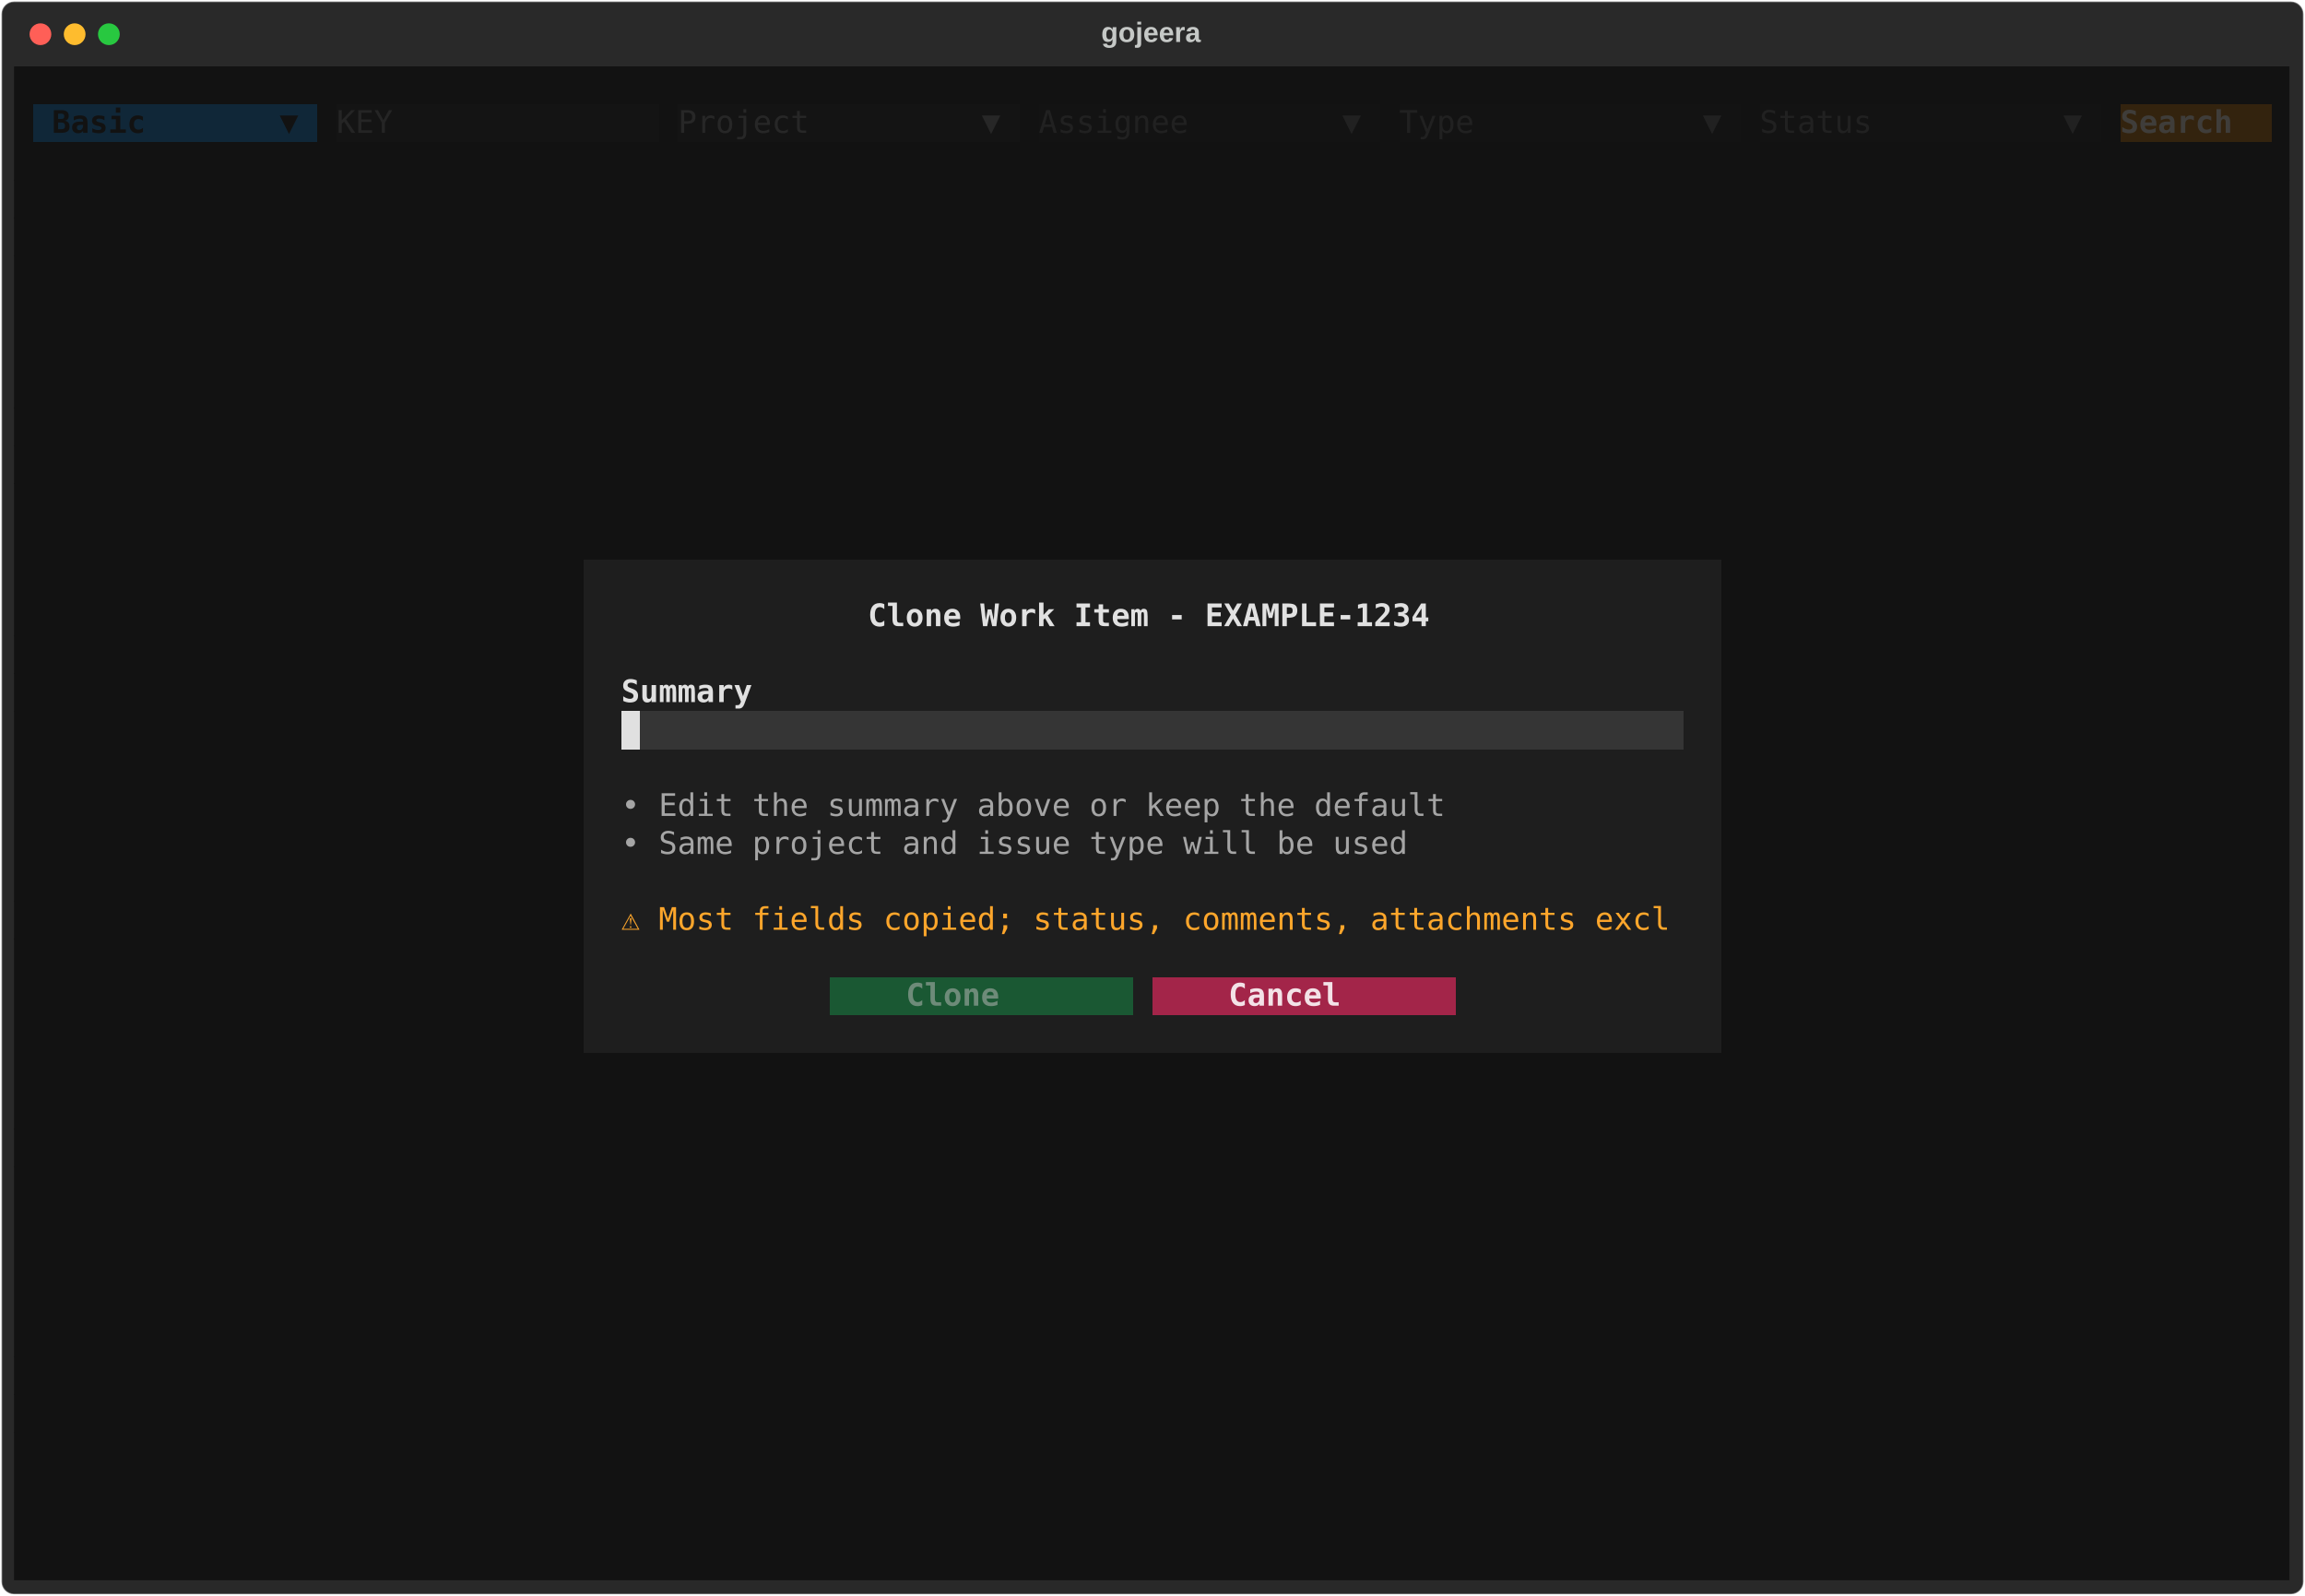
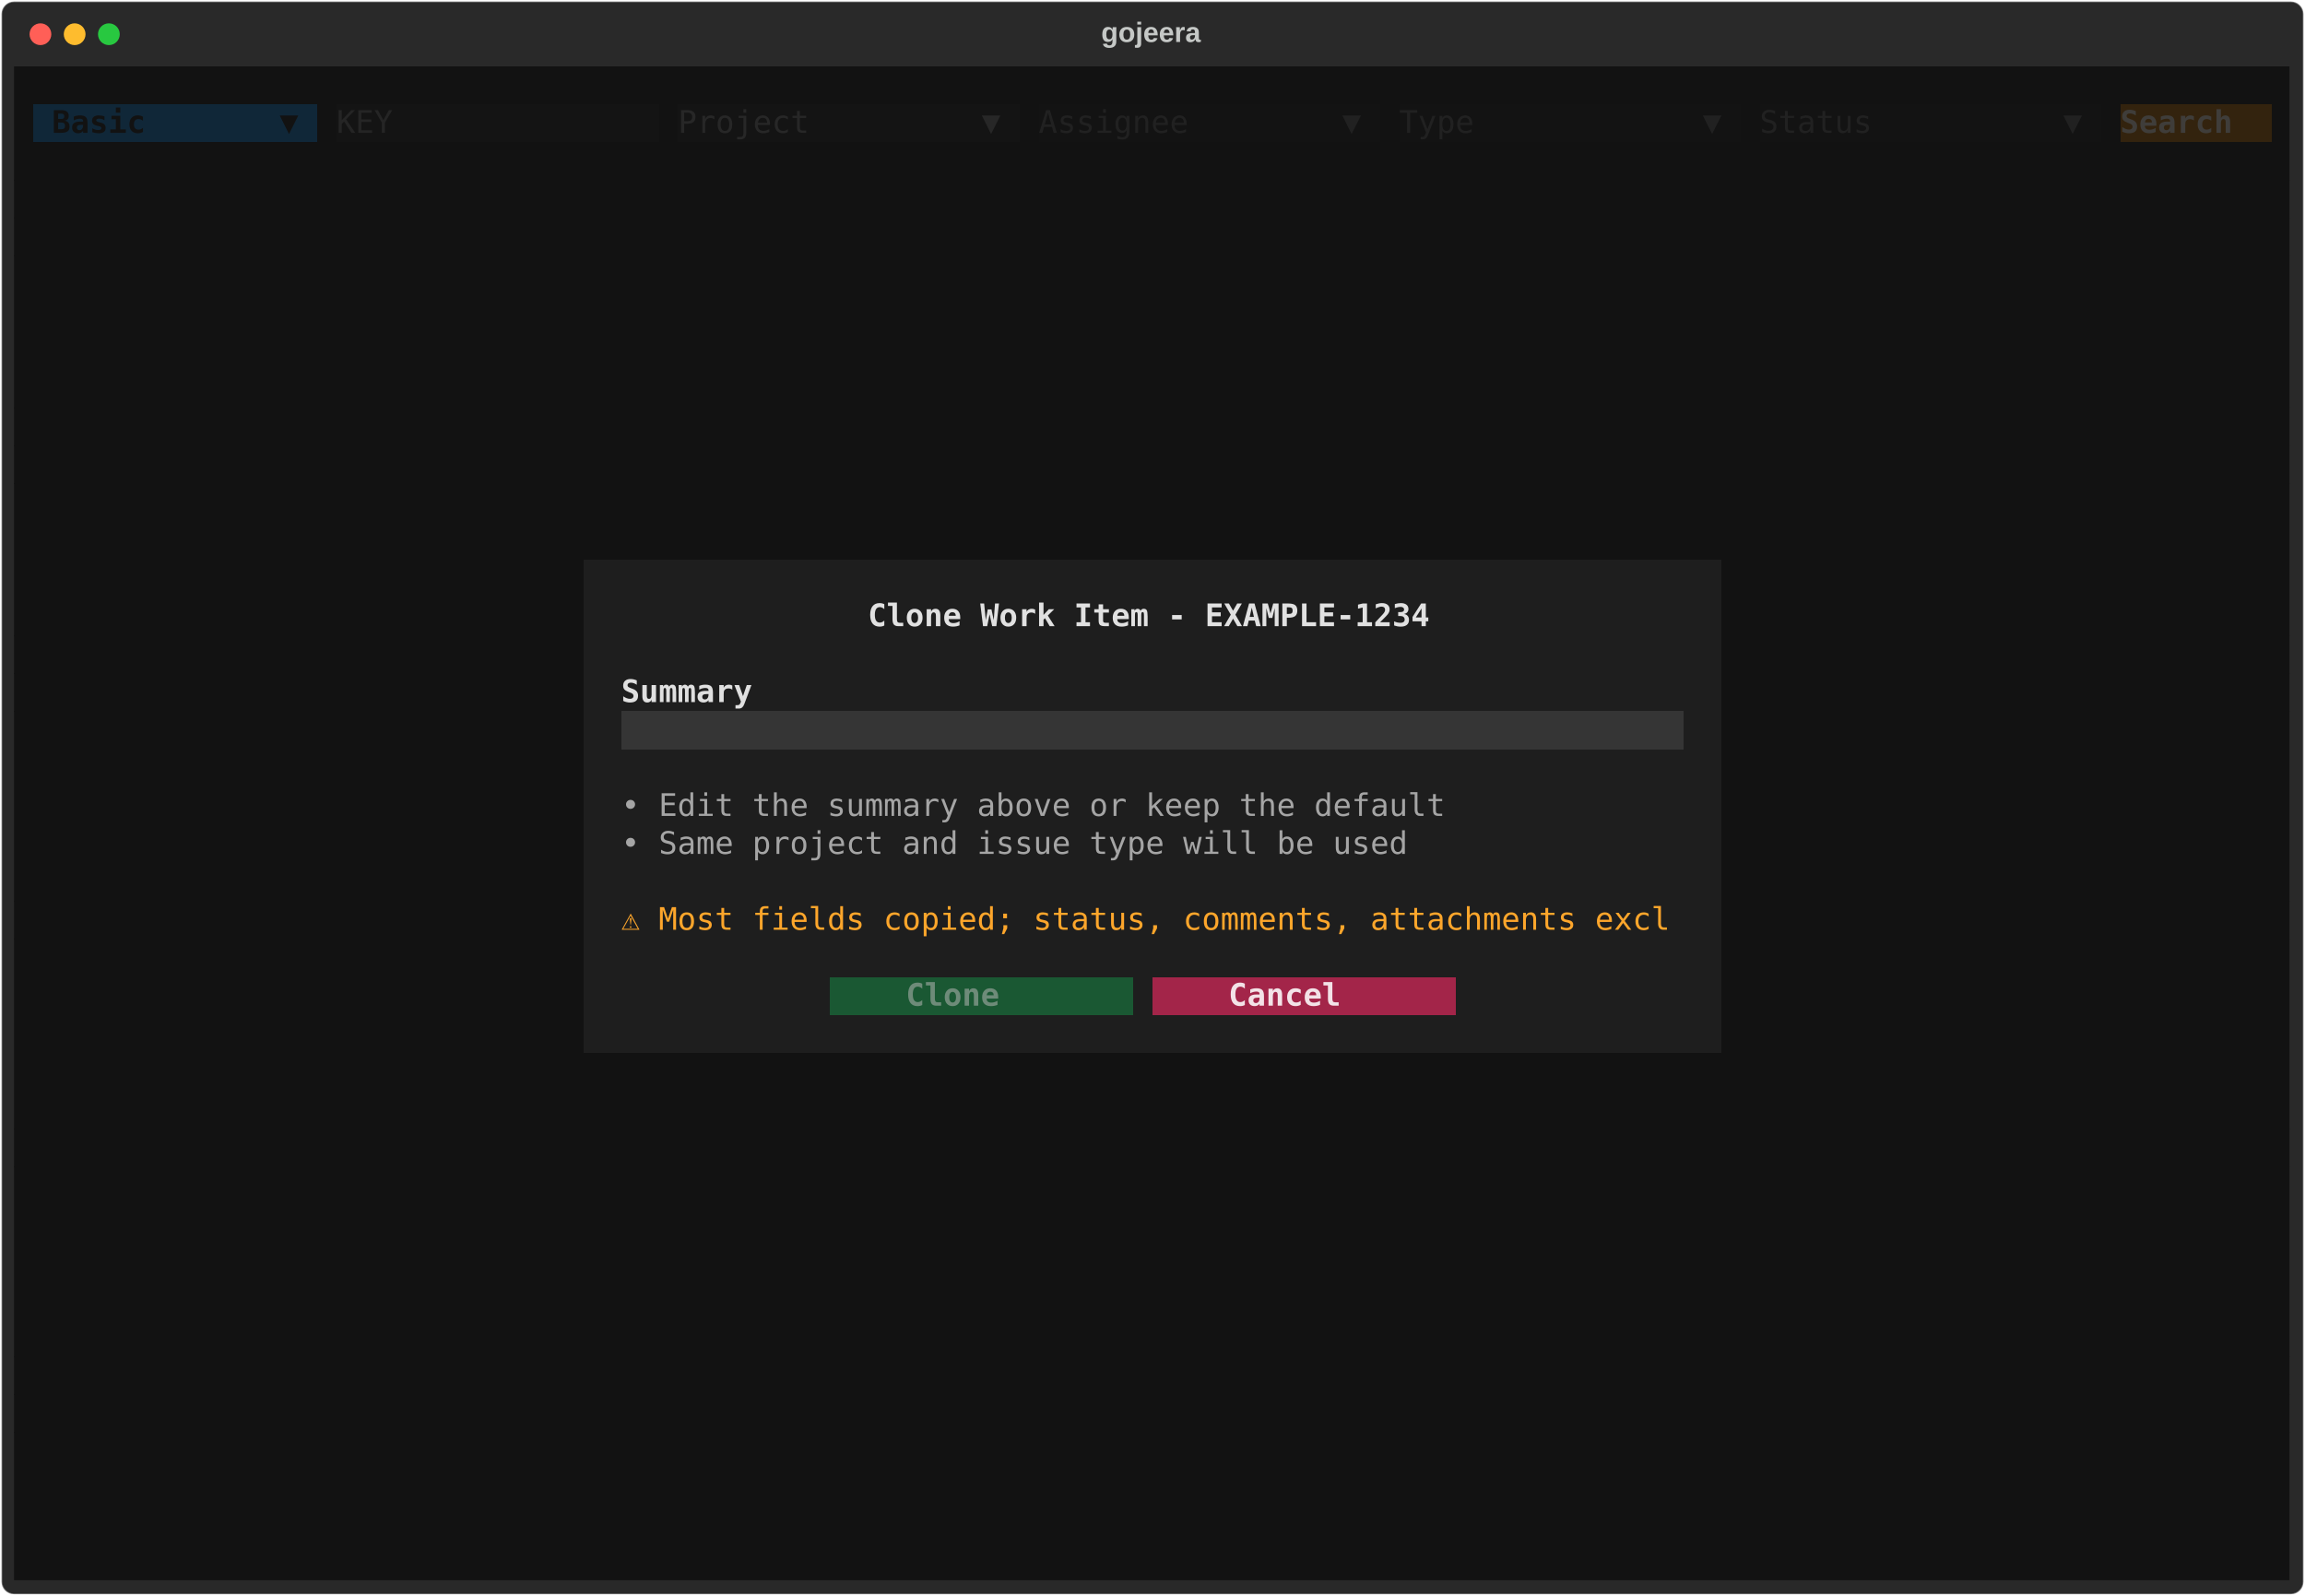
<svg xmlns="http://www.w3.org/2000/svg" class="rich-terminal" viewBox="0 0 1482 1026.0">
  <style>

    @font-face {
        font-family: "Fira Code";
        src: local("FiraCode-Regular"),
                url("https://cdnjs.cloudflare.com/ajax/libs/firacode/6.2.0/woff2/FiraCode-Regular.woff2") format("woff2"),
                url("https://cdnjs.cloudflare.com/ajax/libs/firacode/6.2.0/woff/FiraCode-Regular.woff") format("woff");
        font-style: normal;
        font-weight: 400;
    }
    @font-face {
        font-family: "Fira Code";
        src: local("FiraCode-Bold"),
                url("https://cdnjs.cloudflare.com/ajax/libs/firacode/6.2.0/woff2/FiraCode-Bold.woff2") format("woff2"),
                url("https://cdnjs.cloudflare.com/ajax/libs/firacode/6.2.0/woff/FiraCode-Bold.woff") format("woff");
        font-style: bold;
        font-weight: 700;
    }

-     .terminal-2518107938-matrix {
+     .terminal-2532582106-matrix {
        font-family: Fira Code, monospace;
        font-size: 20px;
        line-height: 24.4px;
        font-variant-east-asian: full-width;
    }

-     .terminal-2518107938-title {
+     .terminal-2532582106-title {
        font-size: 18px;
        font-weight: bold;
        font-family: arial;
    }

-     .terminal-2518107938-r1 { fill: #e0e0e0 }
- .terminal-2518107938-r2 { fill: #c5c8c6 }
- .terminal-2518107938-r3 { fill: #121212;font-weight: bold }
- .terminal-2518107938-r4 { fill: #252525 }
- .terminal-2518107938-r5 { fill: #3b3b3b }
- .terminal-2518107938-r6 { fill: #272727 }
- .terminal-2518107938-r7 { fill: #212121 }
- .terminal-2518107938-r8 { fill: #3f3d3a;font-weight: bold }
- .terminal-2518107938-r9 { fill: #e1e1e1;font-weight: bold }
- .terminal-2518107938-r10 { fill: #e0e0e0;font-weight: bold }
- .terminal-2518107938-r11 { fill: #121212 }
- .terminal-2518107938-r12 { fill: #a5a5a5 }
- .terminal-2518107938-r13 { fill: #fea62b }
- .terminal-2518107938-r14 { fill: #6e8b79;font-weight: bold }
- .terminal-2518107938-r15 { fill: #f3e2e7;font-weight: bold }
- .terminal-2518107938-r16 { fill: #2e2e2e }
+     .terminal-2532582106-r1 { fill: #e0e0e0 }
+ .terminal-2532582106-r2 { fill: #c5c8c6 }
+ .terminal-2532582106-r3 { fill: #121212;font-weight: bold }
+ .terminal-2532582106-r4 { fill: #252525 }
+ .terminal-2532582106-r5 { fill: #3b3b3b }
+ .terminal-2532582106-r6 { fill: #272727 }
+ .terminal-2532582106-r7 { fill: #212121 }
+ .terminal-2532582106-r8 { fill: #3f3d3a;font-weight: bold }
+ .terminal-2532582106-r9 { fill: #e1e1e1;font-weight: bold }
+ .terminal-2532582106-r10 { fill: #e0e0e0;font-weight: bold }
+ .terminal-2532582106-r11 { fill: #a5a5a5 }
+ .terminal-2532582106-r12 { fill: #fea62b }
+ .terminal-2532582106-r13 { fill: #6e8b79;font-weight: bold }
+ .terminal-2532582106-r14 { fill: #f3e2e7;font-weight: bold }
+ .terminal-2532582106-r15 { fill: #2e2e2e }
    </style>
  <defs>
-     <clipPath id="terminal-2518107938-clip-terminal">
+     <clipPath id="terminal-2532582106-clip-terminal">
      <rect x="0" y="0" width="1463.0" height="975.0" />
    </clipPath>
-     <clipPath id="terminal-2518107938-line-0">
+     <clipPath id="terminal-2532582106-line-0">
      <rect x="0" y="1.5" width="1464" height="24.65" />
    </clipPath>
-     <clipPath id="terminal-2518107938-line-1">
+     <clipPath id="terminal-2532582106-line-1">
      <rect x="0" y="25.9" width="1464" height="24.65" />
    </clipPath>
-     <clipPath id="terminal-2518107938-line-2">
+     <clipPath id="terminal-2532582106-line-2">
      <rect x="0" y="50.3" width="1464" height="24.65" />
    </clipPath>
-     <clipPath id="terminal-2518107938-line-3">
+     <clipPath id="terminal-2532582106-line-3">
      <rect x="0" y="74.7" width="1464" height="24.65" />
    </clipPath>
-     <clipPath id="terminal-2518107938-line-4">
+     <clipPath id="terminal-2532582106-line-4">
      <rect x="0" y="99.1" width="1464" height="24.65" />
    </clipPath>
-     <clipPath id="terminal-2518107938-line-5">
+     <clipPath id="terminal-2532582106-line-5">
      <rect x="0" y="123.5" width="1464" height="24.65" />
    </clipPath>
-     <clipPath id="terminal-2518107938-line-6">
+     <clipPath id="terminal-2532582106-line-6">
      <rect x="0" y="147.9" width="1464" height="24.65" />
    </clipPath>
-     <clipPath id="terminal-2518107938-line-7">
+     <clipPath id="terminal-2532582106-line-7">
      <rect x="0" y="172.3" width="1464" height="24.65" />
    </clipPath>
-     <clipPath id="terminal-2518107938-line-8">
+     <clipPath id="terminal-2532582106-line-8">
      <rect x="0" y="196.7" width="1464" height="24.65" />
    </clipPath>
-     <clipPath id="terminal-2518107938-line-9">
+     <clipPath id="terminal-2532582106-line-9">
      <rect x="0" y="221.1" width="1464" height="24.65" />
    </clipPath>
-     <clipPath id="terminal-2518107938-line-10">
+     <clipPath id="terminal-2532582106-line-10">
      <rect x="0" y="245.5" width="1464" height="24.65" />
    </clipPath>
-     <clipPath id="terminal-2518107938-line-11">
+     <clipPath id="terminal-2532582106-line-11">
      <rect x="0" y="269.9" width="1464" height="24.65" />
    </clipPath>
-     <clipPath id="terminal-2518107938-line-12">
+     <clipPath id="terminal-2532582106-line-12">
      <rect x="0" y="294.3" width="1464" height="24.65" />
    </clipPath>
-     <clipPath id="terminal-2518107938-line-13">
+     <clipPath id="terminal-2532582106-line-13">
      <rect x="0" y="318.7" width="1464" height="24.65" />
    </clipPath>
-     <clipPath id="terminal-2518107938-line-14">
+     <clipPath id="terminal-2532582106-line-14">
      <rect x="0" y="343.1" width="1464" height="24.65" />
    </clipPath>
-     <clipPath id="terminal-2518107938-line-15">
+     <clipPath id="terminal-2532582106-line-15">
      <rect x="0" y="367.5" width="1464" height="24.65" />
    </clipPath>
-     <clipPath id="terminal-2518107938-line-16">
+     <clipPath id="terminal-2532582106-line-16">
      <rect x="0" y="391.9" width="1464" height="24.65" />
    </clipPath>
-     <clipPath id="terminal-2518107938-line-17">
+     <clipPath id="terminal-2532582106-line-17">
      <rect x="0" y="416.3" width="1464" height="24.65" />
    </clipPath>
-     <clipPath id="terminal-2518107938-line-18">
+     <clipPath id="terminal-2532582106-line-18">
      <rect x="0" y="440.7" width="1464" height="24.65" />
    </clipPath>
-     <clipPath id="terminal-2518107938-line-19">
+     <clipPath id="terminal-2532582106-line-19">
      <rect x="0" y="465.1" width="1464" height="24.65" />
    </clipPath>
-     <clipPath id="terminal-2518107938-line-20">
+     <clipPath id="terminal-2532582106-line-20">
      <rect x="0" y="489.5" width="1464" height="24.65" />
    </clipPath>
-     <clipPath id="terminal-2518107938-line-21">
+     <clipPath id="terminal-2532582106-line-21">
      <rect x="0" y="513.9" width="1464" height="24.65" />
    </clipPath>
-     <clipPath id="terminal-2518107938-line-22">
+     <clipPath id="terminal-2532582106-line-22">
      <rect x="0" y="538.3" width="1464" height="24.65" />
    </clipPath>
-     <clipPath id="terminal-2518107938-line-23">
+     <clipPath id="terminal-2532582106-line-23">
      <rect x="0" y="562.7" width="1464" height="24.65" />
    </clipPath>
-     <clipPath id="terminal-2518107938-line-24">
+     <clipPath id="terminal-2532582106-line-24">
      <rect x="0" y="587.1" width="1464" height="24.65" />
    </clipPath>
-     <clipPath id="terminal-2518107938-line-25">
+     <clipPath id="terminal-2532582106-line-25">
      <rect x="0" y="611.5" width="1464" height="24.65" />
    </clipPath>
-     <clipPath id="terminal-2518107938-line-26">
+     <clipPath id="terminal-2532582106-line-26">
      <rect x="0" y="635.9" width="1464" height="24.65" />
    </clipPath>
-     <clipPath id="terminal-2518107938-line-27">
+     <clipPath id="terminal-2532582106-line-27">
      <rect x="0" y="660.3" width="1464" height="24.65" />
    </clipPath>
-     <clipPath id="terminal-2518107938-line-28">
+     <clipPath id="terminal-2532582106-line-28">
      <rect x="0" y="684.7" width="1464" height="24.65" />
    </clipPath>
-     <clipPath id="terminal-2518107938-line-29">
+     <clipPath id="terminal-2532582106-line-29">
      <rect x="0" y="709.1" width="1464" height="24.65" />
    </clipPath>
-     <clipPath id="terminal-2518107938-line-30">
+     <clipPath id="terminal-2532582106-line-30">
      <rect x="0" y="733.5" width="1464" height="24.65" />
    </clipPath>
-     <clipPath id="terminal-2518107938-line-31">
+     <clipPath id="terminal-2532582106-line-31">
      <rect x="0" y="757.9" width="1464" height="24.65" />
    </clipPath>
-     <clipPath id="terminal-2518107938-line-32">
+     <clipPath id="terminal-2532582106-line-32">
      <rect x="0" y="782.3" width="1464" height="24.65" />
    </clipPath>
-     <clipPath id="terminal-2518107938-line-33">
+     <clipPath id="terminal-2532582106-line-33">
      <rect x="0" y="806.7" width="1464" height="24.65" />
    </clipPath>
-     <clipPath id="terminal-2518107938-line-34">
+     <clipPath id="terminal-2532582106-line-34">
      <rect x="0" y="831.1" width="1464" height="24.65" />
    </clipPath>
-     <clipPath id="terminal-2518107938-line-35">
+     <clipPath id="terminal-2532582106-line-35">
      <rect x="0" y="855.5" width="1464" height="24.65" />
    </clipPath>
-     <clipPath id="terminal-2518107938-line-36">
+     <clipPath id="terminal-2532582106-line-36">
      <rect x="0" y="879.9" width="1464" height="24.65" />
    </clipPath>
-     <clipPath id="terminal-2518107938-line-37">
+     <clipPath id="terminal-2532582106-line-37">
      <rect x="0" y="904.3" width="1464" height="24.65" />
    </clipPath>
-     <clipPath id="terminal-2518107938-line-38">
+     <clipPath id="terminal-2532582106-line-38">
      <rect x="0" y="928.7" width="1464" height="24.65" />
    </clipPath>
  </defs>
  <rect fill="#292929" stroke="rgba(255,255,255,0.35)" stroke-width="1" x="1" y="1" width="1480" height="1024" rx="8" />
-   <text class="terminal-2518107938-title" fill="#c5c8c6" text-anchor="middle" x="740" y="27">gojeera</text>
+   <text class="terminal-2532582106-title" fill="#c5c8c6" text-anchor="middle" x="740" y="27">gojeera</text>
  <g transform="translate(26,22)">
    <circle cx="0" cy="0" r="7" fill="#ff5f57" />
    <circle cx="22" cy="0" r="7" fill="#febc2e" />
    <circle cx="44" cy="0" r="7" fill="#28c840" />
  </g>
-   <g transform="translate(9, 41)" clip-path="url(#terminal-2518107938-clip-terminal)">
+   <g transform="translate(9, 41)" clip-path="url(#terminal-2532582106-clip-terminal)">
    <rect fill="#121212" x="0" y="1.5" width="1464" height="24.65" shape-rendering="crispEdges" />
    <rect fill="#121212" x="0" y="25.9" width="12.2" height="24.65" shape-rendering="crispEdges" />
    <rect fill="#102738" x="12.2" y="25.9" width="12.2" height="24.65" shape-rendering="crispEdges" />
    <rect fill="#102738" x="24.4" y="25.9" width="61" height="24.65" shape-rendering="crispEdges" />
    <rect fill="#102738" x="85.4" y="25.9" width="85.4" height="24.65" shape-rendering="crispEdges" />
    <rect fill="#102738" x="170.8" y="25.9" width="12.2" height="24.65" shape-rendering="crispEdges" />
    <rect fill="#102738" x="183" y="25.9" width="12.2" height="24.65" shape-rendering="crispEdges" />
    <rect fill="#121212" x="195.2" y="25.9" width="12.2" height="24.65" shape-rendering="crispEdges" />
    <rect fill="#141414" x="207.4" y="25.9" width="36.6" height="24.65" shape-rendering="crispEdges" />
    <rect fill="#141414" x="244" y="25.9" width="170.8" height="24.65" shape-rendering="crispEdges" />
    <rect fill="#121212" x="414.8" y="25.9" width="12.2" height="24.65" shape-rendering="crispEdges" />
    <rect fill="#141414" x="427" y="25.9" width="85.4" height="24.65" shape-rendering="crispEdges" />
    <rect fill="#141414" x="512.4" y="25.9" width="109.8" height="24.65" shape-rendering="crispEdges" />
    <rect fill="#141414" x="622.2" y="25.9" width="12.2" height="24.65" shape-rendering="crispEdges" />
    <rect fill="#141414" x="634.4" y="25.9" width="12.2" height="24.65" shape-rendering="crispEdges" />
    <rect fill="#121212" x="646.6" y="25.9" width="12.2" height="24.65" shape-rendering="crispEdges" />
    <rect fill="#131313" x="658.8" y="25.9" width="97.6" height="24.65" shape-rendering="crispEdges" />
    <rect fill="#131313" x="756.4" y="25.9" width="97.6" height="24.65" shape-rendering="crispEdges" />
    <rect fill="#131313" x="854" y="25.9" width="12.2" height="24.65" shape-rendering="crispEdges" />
    <rect fill="#131313" x="866.2" y="25.9" width="12.2" height="24.65" shape-rendering="crispEdges" />
    <rect fill="#121212" x="878.4" y="25.9" width="12.2" height="24.65" shape-rendering="crispEdges" />
    <rect fill="#131313" x="890.6" y="25.9" width="48.8" height="24.65" shape-rendering="crispEdges" />
    <rect fill="#131313" x="939.4" y="25.9" width="146.4" height="24.65" shape-rendering="crispEdges" />
    <rect fill="#131313" x="1085.8" y="25.9" width="12.2" height="24.65" shape-rendering="crispEdges" />
    <rect fill="#131313" x="1098" y="25.9" width="12.2" height="24.65" shape-rendering="crispEdges" />
    <rect fill="#121212" x="1110.2" y="25.9" width="12.2" height="24.65" shape-rendering="crispEdges" />
    <rect fill="#131313" x="1122.4" y="25.9" width="73.2" height="24.65" shape-rendering="crispEdges" />
    <rect fill="#131313" x="1195.6" y="25.9" width="122" height="24.65" shape-rendering="crispEdges" />
    <rect fill="#131313" x="1317.6" y="25.9" width="12.2" height="24.65" shape-rendering="crispEdges" />
    <rect fill="#131313" x="1329.8" y="25.9" width="12.2" height="24.65" shape-rendering="crispEdges" />
    <rect fill="#121212" x="1342" y="25.9" width="12.2" height="24.65" shape-rendering="crispEdges" />
    <rect fill="#33230e" x="1354.2" y="25.9" width="97.6" height="24.65" shape-rendering="crispEdges" />
    <rect fill="#121212" x="1451.8" y="25.9" width="12.2" height="24.65" shape-rendering="crispEdges" />
    <rect fill="#121212" x="0" y="50.3" width="1464" height="24.65" shape-rendering="crispEdges" />
    <rect fill="#121212" x="0" y="74.7" width="1464" height="24.65" shape-rendering="crispEdges" />
    <rect fill="#121212" x="0" y="99.1" width="1464" height="24.65" shape-rendering="crispEdges" />
    <rect fill="#121212" x="0" y="123.5" width="1464" height="24.65" shape-rendering="crispEdges" />
    <rect fill="#121212" x="0" y="147.9" width="1464" height="24.65" shape-rendering="crispEdges" />
    <rect fill="#121212" x="0" y="172.3" width="1464" height="24.65" shape-rendering="crispEdges" />
    <rect fill="#121212" x="0" y="196.7" width="1464" height="24.65" shape-rendering="crispEdges" />
    <rect fill="#121212" x="0" y="221.1" width="1464" height="24.65" shape-rendering="crispEdges" />
    <rect fill="#121212" x="0" y="245.5" width="1464" height="24.65" shape-rendering="crispEdges" />
    <rect fill="#121212" x="0" y="269.9" width="1464" height="24.65" shape-rendering="crispEdges" />
    <rect fill="#121212" x="0" y="294.3" width="1464" height="24.65" shape-rendering="crispEdges" />
    <rect fill="#121212" x="0" y="318.7" width="366" height="24.65" shape-rendering="crispEdges" />
    <rect fill="#1e1e1e" x="366" y="318.7" width="732" height="24.65" shape-rendering="crispEdges" />
    <rect fill="#121212" x="1098" y="318.7" width="366" height="24.65" shape-rendering="crispEdges" />
    <rect fill="#121212" x="0" y="343.1" width="366" height="24.65" shape-rendering="crispEdges" />
    <rect fill="#1e1e1e" x="366" y="343.1" width="183" height="24.65" shape-rendering="crispEdges" />
    <rect fill="#1e1e1e" x="549" y="343.1" width="366" height="24.65" shape-rendering="crispEdges" />
    <rect fill="#1e1e1e" x="915" y="343.1" width="183" height="24.65" shape-rendering="crispEdges" />
    <rect fill="#121212" x="1098" y="343.1" width="366" height="24.65" shape-rendering="crispEdges" />
    <rect fill="#121212" x="0" y="367.5" width="366" height="24.65" shape-rendering="crispEdges" />
    <rect fill="#1e1e1e" x="366" y="367.5" width="732" height="24.65" shape-rendering="crispEdges" />
    <rect fill="#121212" x="1098" y="367.5" width="366" height="24.65" shape-rendering="crispEdges" />
    <rect fill="#121212" x="0" y="391.9" width="366" height="24.65" shape-rendering="crispEdges" />
    <rect fill="#1e1e1e" x="366" y="391.9" width="24.4" height="24.65" shape-rendering="crispEdges" />
    <rect fill="#1e1e1e" x="390.4" y="391.9" width="85.4" height="24.65" shape-rendering="crispEdges" />
    <rect fill="#1e1e1e" x="475.8" y="391.9" width="622.2" height="24.65" shape-rendering="crispEdges" />
    <rect fill="#121212" x="1098" y="391.9" width="366" height="24.65" shape-rendering="crispEdges" />
    <rect fill="#121212" x="0" y="416.3" width="366" height="24.65" shape-rendering="crispEdges" />
    <rect fill="#1e1e1e" x="366" y="416.3" width="24.4" height="24.65" shape-rendering="crispEdges" />
-     <rect fill="#e0e0e0" x="390.4" y="416.3" width="12.2" height="24.65" shape-rendering="crispEdges" />
-     <rect fill="#353535" x="402.6" y="416.3" width="671" height="24.65" shape-rendering="crispEdges" />
+     <rect fill="#353535" x="390.4" y="416.3" width="683.2" height="24.65" shape-rendering="crispEdges" />
    <rect fill="#1e1e1e" x="1073.6" y="416.3" width="24.4" height="24.65" shape-rendering="crispEdges" />
    <rect fill="#121212" x="1098" y="416.3" width="366" height="24.65" shape-rendering="crispEdges" />
    <rect fill="#121212" x="0" y="440.7" width="366" height="24.65" shape-rendering="crispEdges" />
    <rect fill="#1e1e1e" x="366" y="440.7" width="732" height="24.65" shape-rendering="crispEdges" />
    <rect fill="#121212" x="1098" y="440.7" width="366" height="24.65" shape-rendering="crispEdges" />
    <rect fill="#121212" x="0" y="465.1" width="366" height="24.65" shape-rendering="crispEdges" />
    <rect fill="#1e1e1e" x="366" y="465.1" width="24.4" height="24.65" shape-rendering="crispEdges" />
    <rect fill="#1e1e1e" x="390.4" y="465.1" width="536.8" height="24.65" shape-rendering="crispEdges" />
    <rect fill="#1e1e1e" x="927.2" y="465.1" width="170.8" height="24.65" shape-rendering="crispEdges" />
    <rect fill="#121212" x="1098" y="465.1" width="366" height="24.65" shape-rendering="crispEdges" />
    <rect fill="#121212" x="0" y="489.5" width="366" height="24.65" shape-rendering="crispEdges" />
    <rect fill="#1e1e1e" x="366" y="489.5" width="24.4" height="24.65" shape-rendering="crispEdges" />
    <rect fill="#1e1e1e" x="390.4" y="489.5" width="512.4" height="24.65" shape-rendering="crispEdges" />
    <rect fill="#1e1e1e" x="902.8" y="489.5" width="195.2" height="24.65" shape-rendering="crispEdges" />
    <rect fill="#121212" x="1098" y="489.5" width="366" height="24.65" shape-rendering="crispEdges" />
    <rect fill="#121212" x="0" y="513.9" width="366" height="24.65" shape-rendering="crispEdges" />
    <rect fill="#1e1e1e" x="366" y="513.9" width="732" height="24.65" shape-rendering="crispEdges" />
    <rect fill="#121212" x="1098" y="513.9" width="366" height="24.65" shape-rendering="crispEdges" />
    <rect fill="#121212" x="0" y="538.3" width="366" height="24.65" shape-rendering="crispEdges" />
    <rect fill="#1e1e1e" x="366" y="538.3" width="24.4" height="24.65" shape-rendering="crispEdges" />
    <rect fill="#1e1e1e" x="390.4" y="538.3" width="683.2" height="24.65" shape-rendering="crispEdges" />
    <rect fill="#1e1e1e" x="1073.6" y="538.3" width="24.4" height="24.65" shape-rendering="crispEdges" />
    <rect fill="#121212" x="1098" y="538.3" width="366" height="24.65" shape-rendering="crispEdges" />
    <rect fill="#121212" x="0" y="562.7" width="366" height="24.65" shape-rendering="crispEdges" />
    <rect fill="#1e1e1e" x="366" y="562.7" width="732" height="24.65" shape-rendering="crispEdges" />
    <rect fill="#121212" x="1098" y="562.7" width="366" height="24.65" shape-rendering="crispEdges" />
    <rect fill="#121212" x="0" y="587.1" width="366" height="24.65" shape-rendering="crispEdges" />
    <rect fill="#1e1e1e" x="366" y="587.1" width="158.6" height="24.65" shape-rendering="crispEdges" />
    <rect fill="#1a5833" x="524.6" y="587.1" width="48.8" height="24.65" shape-rendering="crispEdges" />
    <rect fill="#1a5833" x="573.4" y="587.1" width="85.4" height="24.65" shape-rendering="crispEdges" />
    <rect fill="#1a5833" x="658.8" y="587.1" width="61" height="24.65" shape-rendering="crispEdges" />
    <rect fill="#1e1e1e" x="719.8" y="587.1" width="12.2" height="24.65" shape-rendering="crispEdges" />
    <rect fill="#a32549" x="732" y="587.1" width="48.8" height="24.65" shape-rendering="crispEdges" />
    <rect fill="#a32549" x="780.8" y="587.1" width="97.6" height="24.65" shape-rendering="crispEdges" />
    <rect fill="#a32549" x="878.4" y="587.1" width="48.8" height="24.65" shape-rendering="crispEdges" />
    <rect fill="#1e1e1e" x="927.2" y="587.1" width="170.8" height="24.65" shape-rendering="crispEdges" />
    <rect fill="#121212" x="1098" y="587.1" width="366" height="24.65" shape-rendering="crispEdges" />
    <rect fill="#121212" x="0" y="611.5" width="366" height="24.65" shape-rendering="crispEdges" />
    <rect fill="#1e1e1e" x="366" y="611.5" width="732" height="24.65" shape-rendering="crispEdges" />
    <rect fill="#121212" x="1098" y="611.5" width="366" height="24.65" shape-rendering="crispEdges" />
    <rect fill="#121212" x="0" y="635.9" width="1464" height="24.65" shape-rendering="crispEdges" />
    <rect fill="#121212" x="0" y="660.3" width="1464" height="24.65" shape-rendering="crispEdges" />
    <rect fill="#121212" x="0" y="684.7" width="1464" height="24.65" shape-rendering="crispEdges" />
    <rect fill="#121212" x="0" y="709.1" width="1464" height="24.65" shape-rendering="crispEdges" />
    <rect fill="#121212" x="0" y="733.5" width="1464" height="24.65" shape-rendering="crispEdges" />
    <rect fill="#121212" x="0" y="757.9" width="1464" height="24.65" shape-rendering="crispEdges" />
    <rect fill="#121212" x="0" y="782.3" width="1464" height="24.65" shape-rendering="crispEdges" />
    <rect fill="#121212" x="0" y="806.7" width="1464" height="24.65" shape-rendering="crispEdges" />
    <rect fill="#121212" x="0" y="831.1" width="1464" height="24.65" shape-rendering="crispEdges" />
    <rect fill="#121212" x="0" y="855.5" width="1464" height="24.65" shape-rendering="crispEdges" />
    <rect fill="#121212" x="0" y="879.9" width="1464" height="24.65" shape-rendering="crispEdges" />
    <rect fill="#121212" x="0" y="904.3" width="12.2" height="24.65" shape-rendering="crispEdges" />
    <rect fill="#121212" x="12.2" y="904.3" width="0" height="24.65" shape-rendering="crispEdges" />
    <rect fill="#121212" x="12.2" y="904.3" width="366" height="24.65" shape-rendering="crispEdges" />
    <rect fill="#121212" x="378.2" y="904.3" width="0" height="24.65" shape-rendering="crispEdges" />
    <rect fill="#121212" x="378.2" y="904.3" width="1085.8" height="24.65" shape-rendering="crispEdges" />
    <rect fill="#121212" x="0" y="928.7" width="183" height="24.65" shape-rendering="crispEdges" />
    <rect fill="#121212" x="183" y="928.7" width="0" height="24.65" shape-rendering="crispEdges" />
    <rect fill="#121212" x="183" y="928.7" width="195.2" height="24.65" shape-rendering="crispEdges" />
    <rect fill="#121212" x="378.2" y="928.7" width="1073.6" height="24.65" shape-rendering="crispEdges" />
    <rect fill="#121212" x="1451.8" y="928.7" width="12.2" height="24.65" shape-rendering="crispEdges" />
    <rect fill="#121212" x="0" y="953.1" width="1464" height="24.65" shape-rendering="crispEdges" />
-     <g class="terminal-2518107938-matrix">
-       <text class="terminal-2518107938-r2" x="1464" y="20" textLength="12.2" clip-path="url(#terminal-2518107938-line-0)">
- </text>
-       <text class="terminal-2518107938-r3" x="24.4" y="44.4" textLength="61" clip-path="url(#terminal-2518107938-line-1)">Basic</text>
-       <text class="terminal-2518107938-r3" x="170.8" y="44.4" textLength="12.2" clip-path="url(#terminal-2518107938-line-1)">▼</text>
-       <text class="terminal-2518107938-r4" x="207.4" y="44.4" textLength="36.6" clip-path="url(#terminal-2518107938-line-1)">KEY</text>
-       <text class="terminal-2518107938-r6" x="427" y="44.4" textLength="85.4" clip-path="url(#terminal-2518107938-line-1)">Project</text>
-       <text class="terminal-2518107938-r6" x="622.2" y="44.4" textLength="12.2" clip-path="url(#terminal-2518107938-line-1)">▼</text>
-       <text class="terminal-2518107938-r7" x="658.8" y="44.4" textLength="97.6" clip-path="url(#terminal-2518107938-line-1)">Assignee</text>
-       <text class="terminal-2518107938-r7" x="854" y="44.4" textLength="12.2" clip-path="url(#terminal-2518107938-line-1)">▼</text>
-       <text class="terminal-2518107938-r7" x="890.6" y="44.4" textLength="48.8" clip-path="url(#terminal-2518107938-line-1)">Type</text>
-       <text class="terminal-2518107938-r7" x="1085.8" y="44.4" textLength="12.2" clip-path="url(#terminal-2518107938-line-1)">▼</text>
-       <text class="terminal-2518107938-r7" x="1122.4" y="44.4" textLength="73.2" clip-path="url(#terminal-2518107938-line-1)">Status</text>
-       <text class="terminal-2518107938-r7" x="1317.6" y="44.4" textLength="12.2" clip-path="url(#terminal-2518107938-line-1)">▼</text>
-       <text class="terminal-2518107938-r8" x="1354.2" y="44.4" textLength="97.6" clip-path="url(#terminal-2518107938-line-1)"> Search </text>
-       <text class="terminal-2518107938-r2" x="1464" y="44.4" textLength="12.2" clip-path="url(#terminal-2518107938-line-1)">
- </text>
-       <text class="terminal-2518107938-r2" x="1464" y="68.8" textLength="12.2" clip-path="url(#terminal-2518107938-line-2)">
- </text>
-       <text class="terminal-2518107938-r2" x="1464" y="93.2" textLength="12.2" clip-path="url(#terminal-2518107938-line-3)">
- </text>
-       <text class="terminal-2518107938-r2" x="1464" y="117.6" textLength="12.2" clip-path="url(#terminal-2518107938-line-4)">
- </text>
-       <text class="terminal-2518107938-r2" x="1464" y="142" textLength="12.2" clip-path="url(#terminal-2518107938-line-5)">
- </text>
-       <text class="terminal-2518107938-r2" x="1464" y="166.4" textLength="12.2" clip-path="url(#terminal-2518107938-line-6)">
- </text>
-       <text class="terminal-2518107938-r2" x="1464" y="190.8" textLength="12.2" clip-path="url(#terminal-2518107938-line-7)">
- </text>
-       <text class="terminal-2518107938-r2" x="1464" y="215.2" textLength="12.2" clip-path="url(#terminal-2518107938-line-8)">
- </text>
-       <text class="terminal-2518107938-r2" x="1464" y="239.6" textLength="12.2" clip-path="url(#terminal-2518107938-line-9)">
- </text>
-       <text class="terminal-2518107938-r2" x="1464" y="264" textLength="12.2" clip-path="url(#terminal-2518107938-line-10)">
- </text>
-       <text class="terminal-2518107938-r2" x="1464" y="288.4" textLength="12.2" clip-path="url(#terminal-2518107938-line-11)">
- </text>
-       <text class="terminal-2518107938-r2" x="1464" y="312.8" textLength="12.2" clip-path="url(#terminal-2518107938-line-12)">
- </text>
-       <text class="terminal-2518107938-r2" x="1464" y="337.2" textLength="12.2" clip-path="url(#terminal-2518107938-line-13)">
- </text>
-       <text class="terminal-2518107938-r9" x="549" y="361.6" textLength="366" clip-path="url(#terminal-2518107938-line-14)">Clone Work Item - EXAMPLE-1234</text>
-       <text class="terminal-2518107938-r2" x="1464" y="361.6" textLength="12.2" clip-path="url(#terminal-2518107938-line-14)">
- </text>
-       <text class="terminal-2518107938-r2" x="1464" y="386" textLength="12.2" clip-path="url(#terminal-2518107938-line-15)">
- </text>
-       <text class="terminal-2518107938-r10" x="390.4" y="410.4" textLength="85.4" clip-path="url(#terminal-2518107938-line-16)">Summary</text>
-       <text class="terminal-2518107938-r2" x="1464" y="410.4" textLength="12.2" clip-path="url(#terminal-2518107938-line-16)">
- </text>
-       <text class="terminal-2518107938-r2" x="1464" y="434.8" textLength="12.2" clip-path="url(#terminal-2518107938-line-17)">
- </text>
-       <text class="terminal-2518107938-r2" x="1464" y="459.2" textLength="12.2" clip-path="url(#terminal-2518107938-line-18)">
- </text>
-       <text class="terminal-2518107938-r12" x="390.4" y="483.6" textLength="536.8" clip-path="url(#terminal-2518107938-line-19)">• Edit the summary above or keep the default</text>
-       <text class="terminal-2518107938-r2" x="1464" y="483.6" textLength="12.2" clip-path="url(#terminal-2518107938-line-19)">
- </text>
-       <text class="terminal-2518107938-r12" x="390.4" y="508" textLength="512.4" clip-path="url(#terminal-2518107938-line-20)">• Same project and issue type will be used</text>
-       <text class="terminal-2518107938-r2" x="1464" y="508" textLength="12.2" clip-path="url(#terminal-2518107938-line-20)">
- </text>
-       <text class="terminal-2518107938-r2" x="1464" y="532.4" textLength="12.2" clip-path="url(#terminal-2518107938-line-21)">
- </text>
-       <text class="terminal-2518107938-r13" x="390.4" y="556.8" textLength="683.2" clip-path="url(#terminal-2518107938-line-22)">⚠ Most fields copied; status, comments, attachments excl</text>
-       <text class="terminal-2518107938-r2" x="1464" y="556.8" textLength="12.2" clip-path="url(#terminal-2518107938-line-22)">
- </text>
-       <text class="terminal-2518107938-r2" x="1464" y="581.2" textLength="12.2" clip-path="url(#terminal-2518107938-line-23)">
- </text>
-       <text class="terminal-2518107938-r14" x="573.4" y="605.6" textLength="85.4" clip-path="url(#terminal-2518107938-line-24)"> Clone </text>
-       <text class="terminal-2518107938-r15" x="780.8" y="605.6" textLength="97.6" clip-path="url(#terminal-2518107938-line-24)"> Cancel </text>
-       <text class="terminal-2518107938-r2" x="1464" y="605.6" textLength="12.2" clip-path="url(#terminal-2518107938-line-24)">
- </text>
-       <text class="terminal-2518107938-r2" x="1464" y="630" textLength="12.2" clip-path="url(#terminal-2518107938-line-25)">
- </text>
-       <text class="terminal-2518107938-r2" x="1464" y="654.4" textLength="12.2" clip-path="url(#terminal-2518107938-line-26)">
- </text>
-       <text class="terminal-2518107938-r2" x="1464" y="678.8" textLength="12.2" clip-path="url(#terminal-2518107938-line-27)">
- </text>
-       <text class="terminal-2518107938-r2" x="1464" y="703.2" textLength="12.2" clip-path="url(#terminal-2518107938-line-28)">
- </text>
-       <text class="terminal-2518107938-r2" x="1464" y="727.6" textLength="12.2" clip-path="url(#terminal-2518107938-line-29)">
- </text>
-       <text class="terminal-2518107938-r2" x="1464" y="752" textLength="12.2" clip-path="url(#terminal-2518107938-line-30)">
- </text>
-       <text class="terminal-2518107938-r2" x="1464" y="776.4" textLength="12.2" clip-path="url(#terminal-2518107938-line-31)">
- </text>
-       <text class="terminal-2518107938-r2" x="1464" y="800.8" textLength="12.2" clip-path="url(#terminal-2518107938-line-32)">
- </text>
-       <text class="terminal-2518107938-r2" x="1464" y="825.2" textLength="12.2" clip-path="url(#terminal-2518107938-line-33)">
- </text>
-       <text class="terminal-2518107938-r2" x="1464" y="849.6" textLength="12.2" clip-path="url(#terminal-2518107938-line-34)">
- </text>
-       <text class="terminal-2518107938-r2" x="1464" y="874" textLength="12.2" clip-path="url(#terminal-2518107938-line-35)">
- </text>
-       <text class="terminal-2518107938-r2" x="1464" y="898.4" textLength="12.2" clip-path="url(#terminal-2518107938-line-36)">
- </text>
-       <text class="terminal-2518107938-r2" x="1464" y="922.8" textLength="12.2" clip-path="url(#terminal-2518107938-line-37)">
- </text>
-       <text class="terminal-2518107938-r2" x="1464" y="947.2" textLength="12.2" clip-path="url(#terminal-2518107938-line-38)">
+     <g class="terminal-2532582106-matrix">
+       <text class="terminal-2532582106-r2" x="1464" y="20" textLength="12.2" clip-path="url(#terminal-2532582106-line-0)">
+ </text>
+       <text class="terminal-2532582106-r3" x="24.4" y="44.4" textLength="61" clip-path="url(#terminal-2532582106-line-1)">Basic</text>
+       <text class="terminal-2532582106-r3" x="170.8" y="44.4" textLength="12.2" clip-path="url(#terminal-2532582106-line-1)">▼</text>
+       <text class="terminal-2532582106-r4" x="207.4" y="44.4" textLength="36.6" clip-path="url(#terminal-2532582106-line-1)">KEY</text>
+       <text class="terminal-2532582106-r6" x="427" y="44.4" textLength="85.4" clip-path="url(#terminal-2532582106-line-1)">Project</text>
+       <text class="terminal-2532582106-r6" x="622.2" y="44.4" textLength="12.2" clip-path="url(#terminal-2532582106-line-1)">▼</text>
+       <text class="terminal-2532582106-r7" x="658.8" y="44.4" textLength="97.6" clip-path="url(#terminal-2532582106-line-1)">Assignee</text>
+       <text class="terminal-2532582106-r7" x="854" y="44.4" textLength="12.2" clip-path="url(#terminal-2532582106-line-1)">▼</text>
+       <text class="terminal-2532582106-r7" x="890.6" y="44.4" textLength="48.8" clip-path="url(#terminal-2532582106-line-1)">Type</text>
+       <text class="terminal-2532582106-r7" x="1085.8" y="44.4" textLength="12.2" clip-path="url(#terminal-2532582106-line-1)">▼</text>
+       <text class="terminal-2532582106-r7" x="1122.4" y="44.4" textLength="73.2" clip-path="url(#terminal-2532582106-line-1)">Status</text>
+       <text class="terminal-2532582106-r7" x="1317.6" y="44.4" textLength="12.2" clip-path="url(#terminal-2532582106-line-1)">▼</text>
+       <text class="terminal-2532582106-r8" x="1354.2" y="44.4" textLength="97.6" clip-path="url(#terminal-2532582106-line-1)"> Search </text>
+       <text class="terminal-2532582106-r2" x="1464" y="44.4" textLength="12.2" clip-path="url(#terminal-2532582106-line-1)">
+ </text>
+       <text class="terminal-2532582106-r2" x="1464" y="68.8" textLength="12.2" clip-path="url(#terminal-2532582106-line-2)">
+ </text>
+       <text class="terminal-2532582106-r2" x="1464" y="93.2" textLength="12.2" clip-path="url(#terminal-2532582106-line-3)">
+ </text>
+       <text class="terminal-2532582106-r2" x="1464" y="117.6" textLength="12.2" clip-path="url(#terminal-2532582106-line-4)">
+ </text>
+       <text class="terminal-2532582106-r2" x="1464" y="142" textLength="12.2" clip-path="url(#terminal-2532582106-line-5)">
+ </text>
+       <text class="terminal-2532582106-r2" x="1464" y="166.4" textLength="12.2" clip-path="url(#terminal-2532582106-line-6)">
+ </text>
+       <text class="terminal-2532582106-r2" x="1464" y="190.8" textLength="12.2" clip-path="url(#terminal-2532582106-line-7)">
+ </text>
+       <text class="terminal-2532582106-r2" x="1464" y="215.2" textLength="12.2" clip-path="url(#terminal-2532582106-line-8)">
+ </text>
+       <text class="terminal-2532582106-r2" x="1464" y="239.6" textLength="12.2" clip-path="url(#terminal-2532582106-line-9)">
+ </text>
+       <text class="terminal-2532582106-r2" x="1464" y="264" textLength="12.2" clip-path="url(#terminal-2532582106-line-10)">
+ </text>
+       <text class="terminal-2532582106-r2" x="1464" y="288.4" textLength="12.2" clip-path="url(#terminal-2532582106-line-11)">
+ </text>
+       <text class="terminal-2532582106-r2" x="1464" y="312.8" textLength="12.2" clip-path="url(#terminal-2532582106-line-12)">
+ </text>
+       <text class="terminal-2532582106-r2" x="1464" y="337.2" textLength="12.2" clip-path="url(#terminal-2532582106-line-13)">
+ </text>
+       <text class="terminal-2532582106-r9" x="549" y="361.6" textLength="366" clip-path="url(#terminal-2532582106-line-14)">Clone Work Item - EXAMPLE-1234</text>
+       <text class="terminal-2532582106-r2" x="1464" y="361.6" textLength="12.2" clip-path="url(#terminal-2532582106-line-14)">
+ </text>
+       <text class="terminal-2532582106-r2" x="1464" y="386" textLength="12.2" clip-path="url(#terminal-2532582106-line-15)">
+ </text>
+       <text class="terminal-2532582106-r10" x="390.4" y="410.4" textLength="85.4" clip-path="url(#terminal-2532582106-line-16)">Summary</text>
+       <text class="terminal-2532582106-r2" x="1464" y="410.4" textLength="12.2" clip-path="url(#terminal-2532582106-line-16)">
+ </text>
+       <text class="terminal-2532582106-r2" x="1464" y="434.8" textLength="12.2" clip-path="url(#terminal-2532582106-line-17)">
+ </text>
+       <text class="terminal-2532582106-r2" x="1464" y="459.2" textLength="12.2" clip-path="url(#terminal-2532582106-line-18)">
+ </text>
+       <text class="terminal-2532582106-r11" x="390.4" y="483.6" textLength="536.8" clip-path="url(#terminal-2532582106-line-19)">• Edit the summary above or keep the default</text>
+       <text class="terminal-2532582106-r2" x="1464" y="483.6" textLength="12.2" clip-path="url(#terminal-2532582106-line-19)">
+ </text>
+       <text class="terminal-2532582106-r11" x="390.4" y="508" textLength="512.4" clip-path="url(#terminal-2532582106-line-20)">• Same project and issue type will be used</text>
+       <text class="terminal-2532582106-r2" x="1464" y="508" textLength="12.2" clip-path="url(#terminal-2532582106-line-20)">
+ </text>
+       <text class="terminal-2532582106-r2" x="1464" y="532.4" textLength="12.2" clip-path="url(#terminal-2532582106-line-21)">
+ </text>
+       <text class="terminal-2532582106-r12" x="390.4" y="556.8" textLength="683.2" clip-path="url(#terminal-2532582106-line-22)">⚠ Most fields copied; status, comments, attachments excl</text>
+       <text class="terminal-2532582106-r2" x="1464" y="556.8" textLength="12.2" clip-path="url(#terminal-2532582106-line-22)">
+ </text>
+       <text class="terminal-2532582106-r2" x="1464" y="581.2" textLength="12.2" clip-path="url(#terminal-2532582106-line-23)">
+ </text>
+       <text class="terminal-2532582106-r13" x="573.4" y="605.6" textLength="85.4" clip-path="url(#terminal-2532582106-line-24)"> Clone </text>
+       <text class="terminal-2532582106-r14" x="780.8" y="605.6" textLength="97.6" clip-path="url(#terminal-2532582106-line-24)"> Cancel </text>
+       <text class="terminal-2532582106-r2" x="1464" y="605.6" textLength="12.2" clip-path="url(#terminal-2532582106-line-24)">
+ </text>
+       <text class="terminal-2532582106-r2" x="1464" y="630" textLength="12.2" clip-path="url(#terminal-2532582106-line-25)">
+ </text>
+       <text class="terminal-2532582106-r2" x="1464" y="654.4" textLength="12.2" clip-path="url(#terminal-2532582106-line-26)">
+ </text>
+       <text class="terminal-2532582106-r2" x="1464" y="678.8" textLength="12.2" clip-path="url(#terminal-2532582106-line-27)">
+ </text>
+       <text class="terminal-2532582106-r2" x="1464" y="703.2" textLength="12.2" clip-path="url(#terminal-2532582106-line-28)">
+ </text>
+       <text class="terminal-2532582106-r2" x="1464" y="727.6" textLength="12.2" clip-path="url(#terminal-2532582106-line-29)">
+ </text>
+       <text class="terminal-2532582106-r2" x="1464" y="752" textLength="12.2" clip-path="url(#terminal-2532582106-line-30)">
+ </text>
+       <text class="terminal-2532582106-r2" x="1464" y="776.4" textLength="12.2" clip-path="url(#terminal-2532582106-line-31)">
+ </text>
+       <text class="terminal-2532582106-r2" x="1464" y="800.8" textLength="12.2" clip-path="url(#terminal-2532582106-line-32)">
+ </text>
+       <text class="terminal-2532582106-r2" x="1464" y="825.2" textLength="12.2" clip-path="url(#terminal-2532582106-line-33)">
+ </text>
+       <text class="terminal-2532582106-r2" x="1464" y="849.6" textLength="12.2" clip-path="url(#terminal-2532582106-line-34)">
+ </text>
+       <text class="terminal-2532582106-r2" x="1464" y="874" textLength="12.2" clip-path="url(#terminal-2532582106-line-35)">
+ </text>
+       <text class="terminal-2532582106-r2" x="1464" y="898.4" textLength="12.2" clip-path="url(#terminal-2532582106-line-36)">
+ </text>
+       <text class="terminal-2532582106-r2" x="1464" y="922.8" textLength="12.2" clip-path="url(#terminal-2532582106-line-37)">
+ </text>
+       <text class="terminal-2532582106-r2" x="1464" y="947.2" textLength="12.2" clip-path="url(#terminal-2532582106-line-38)">
</text>
    </g>
  </g>
</svg>
